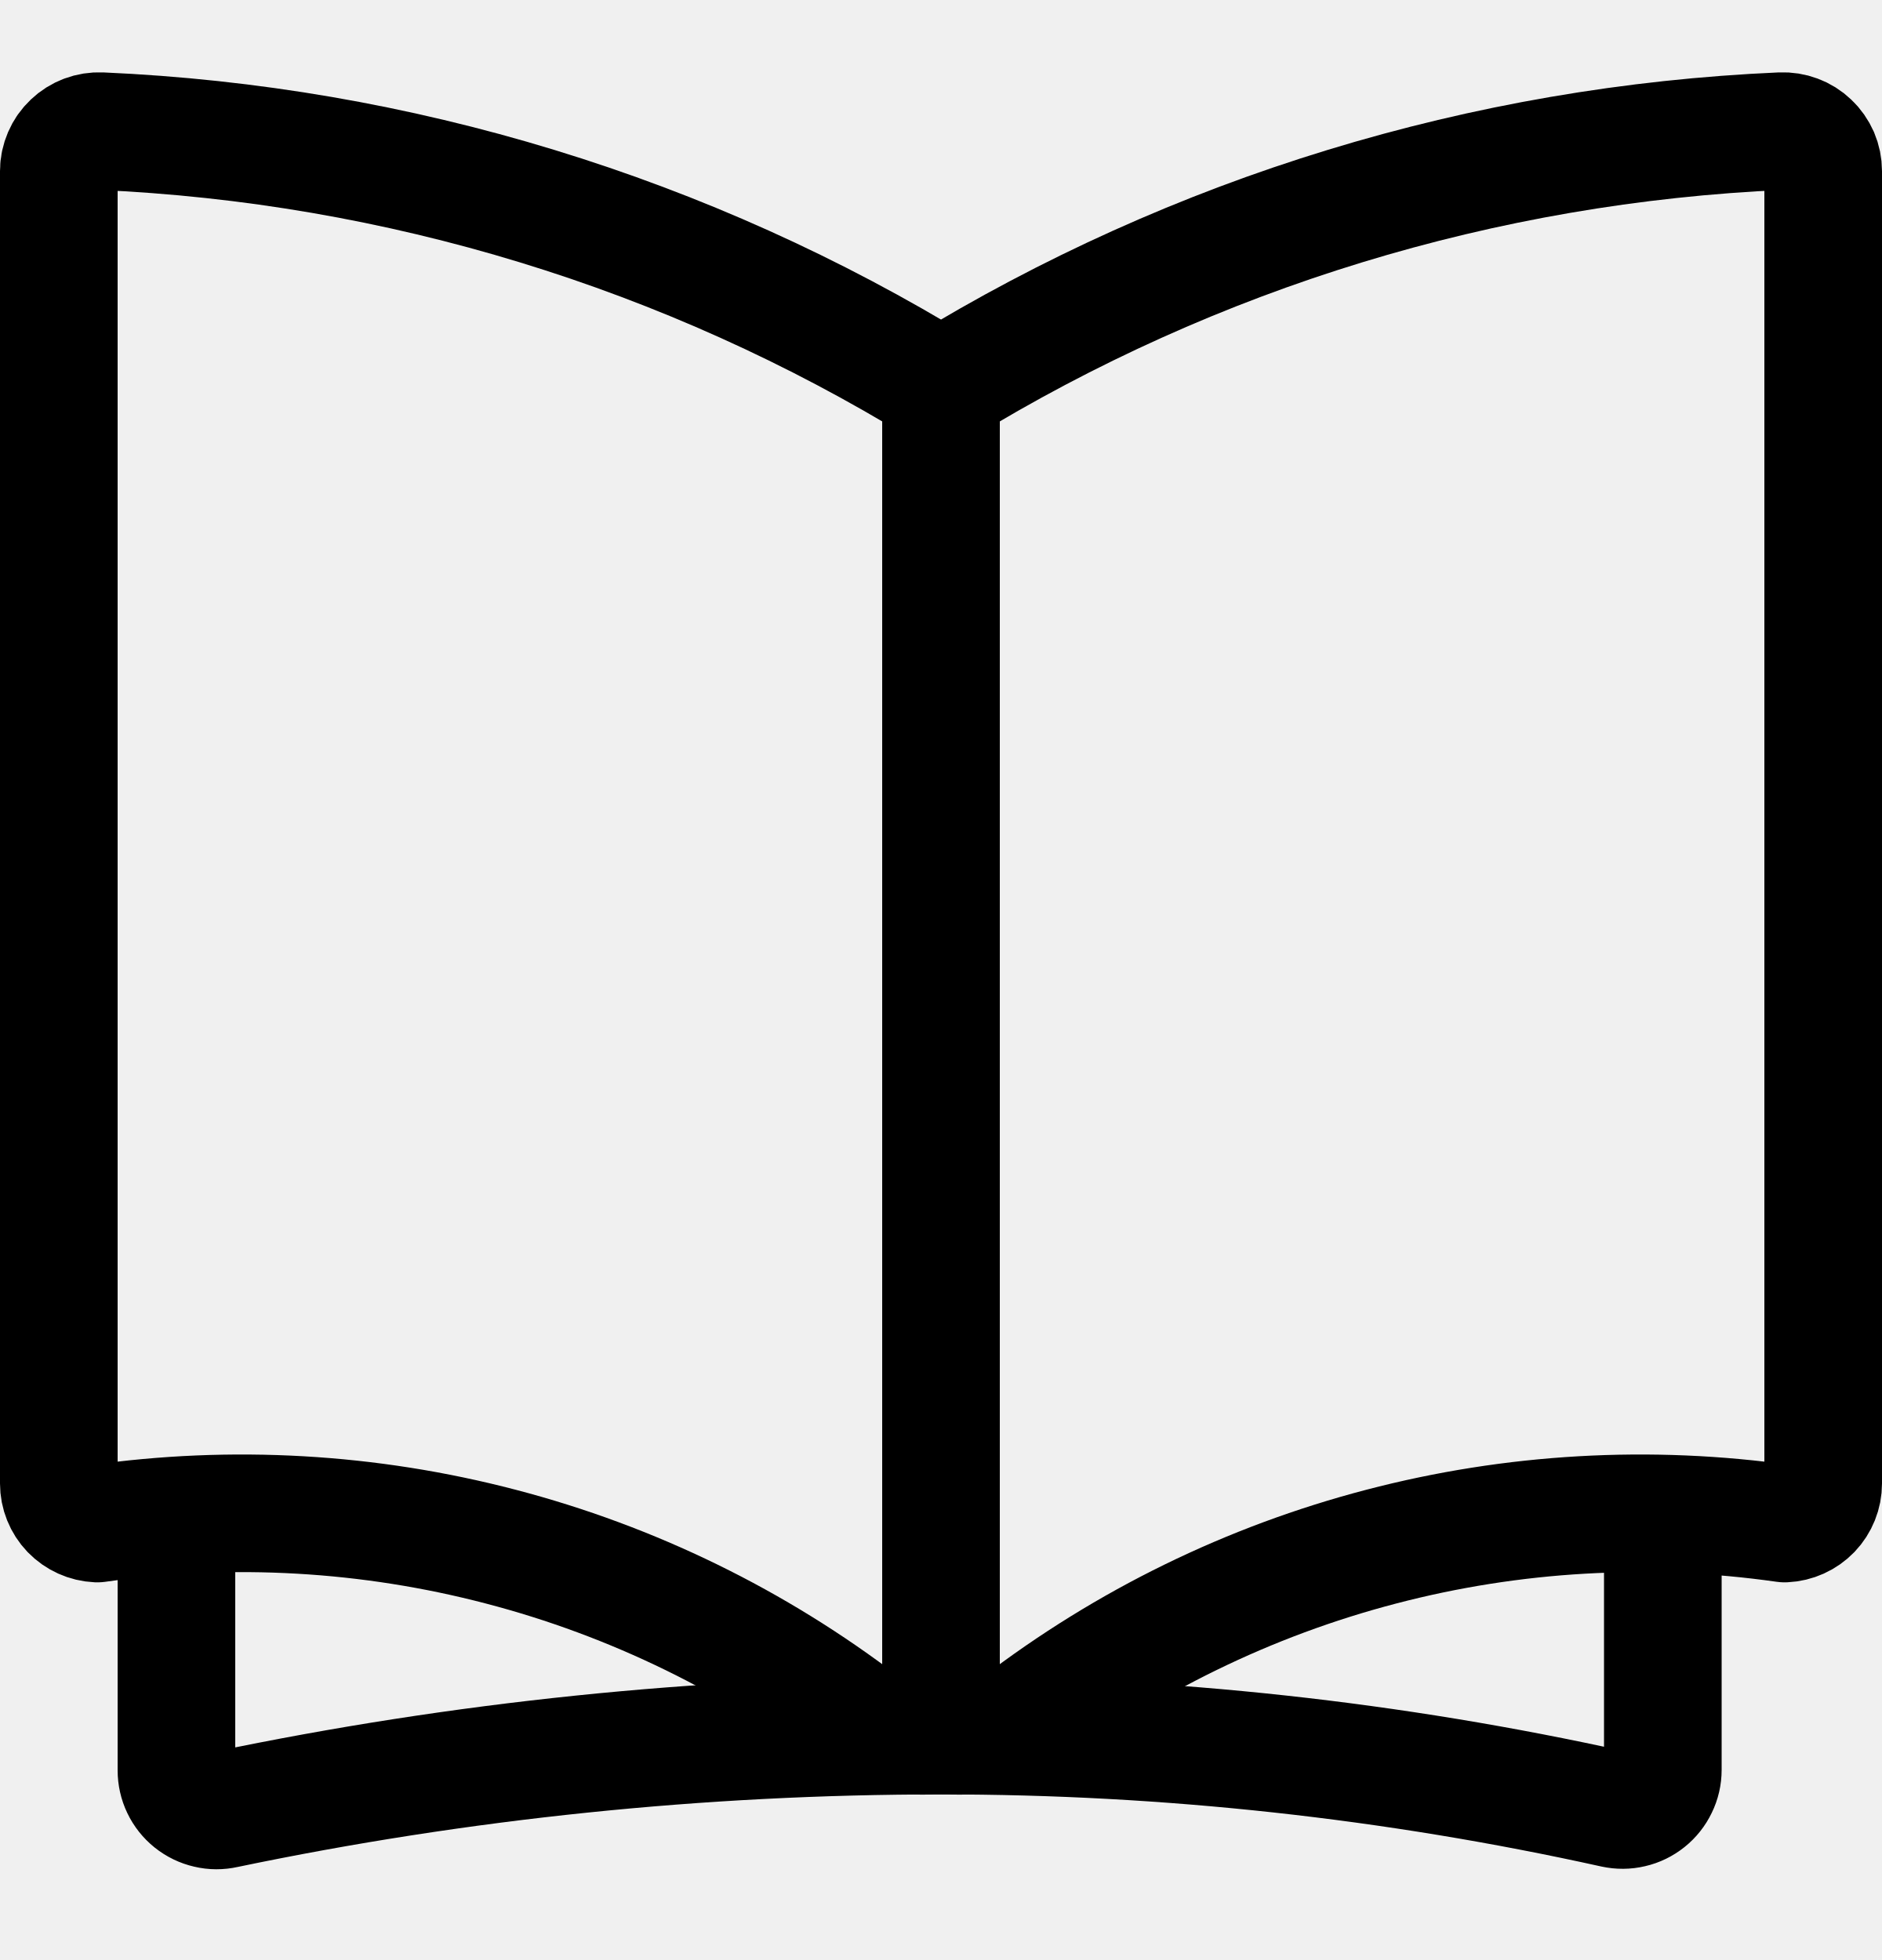
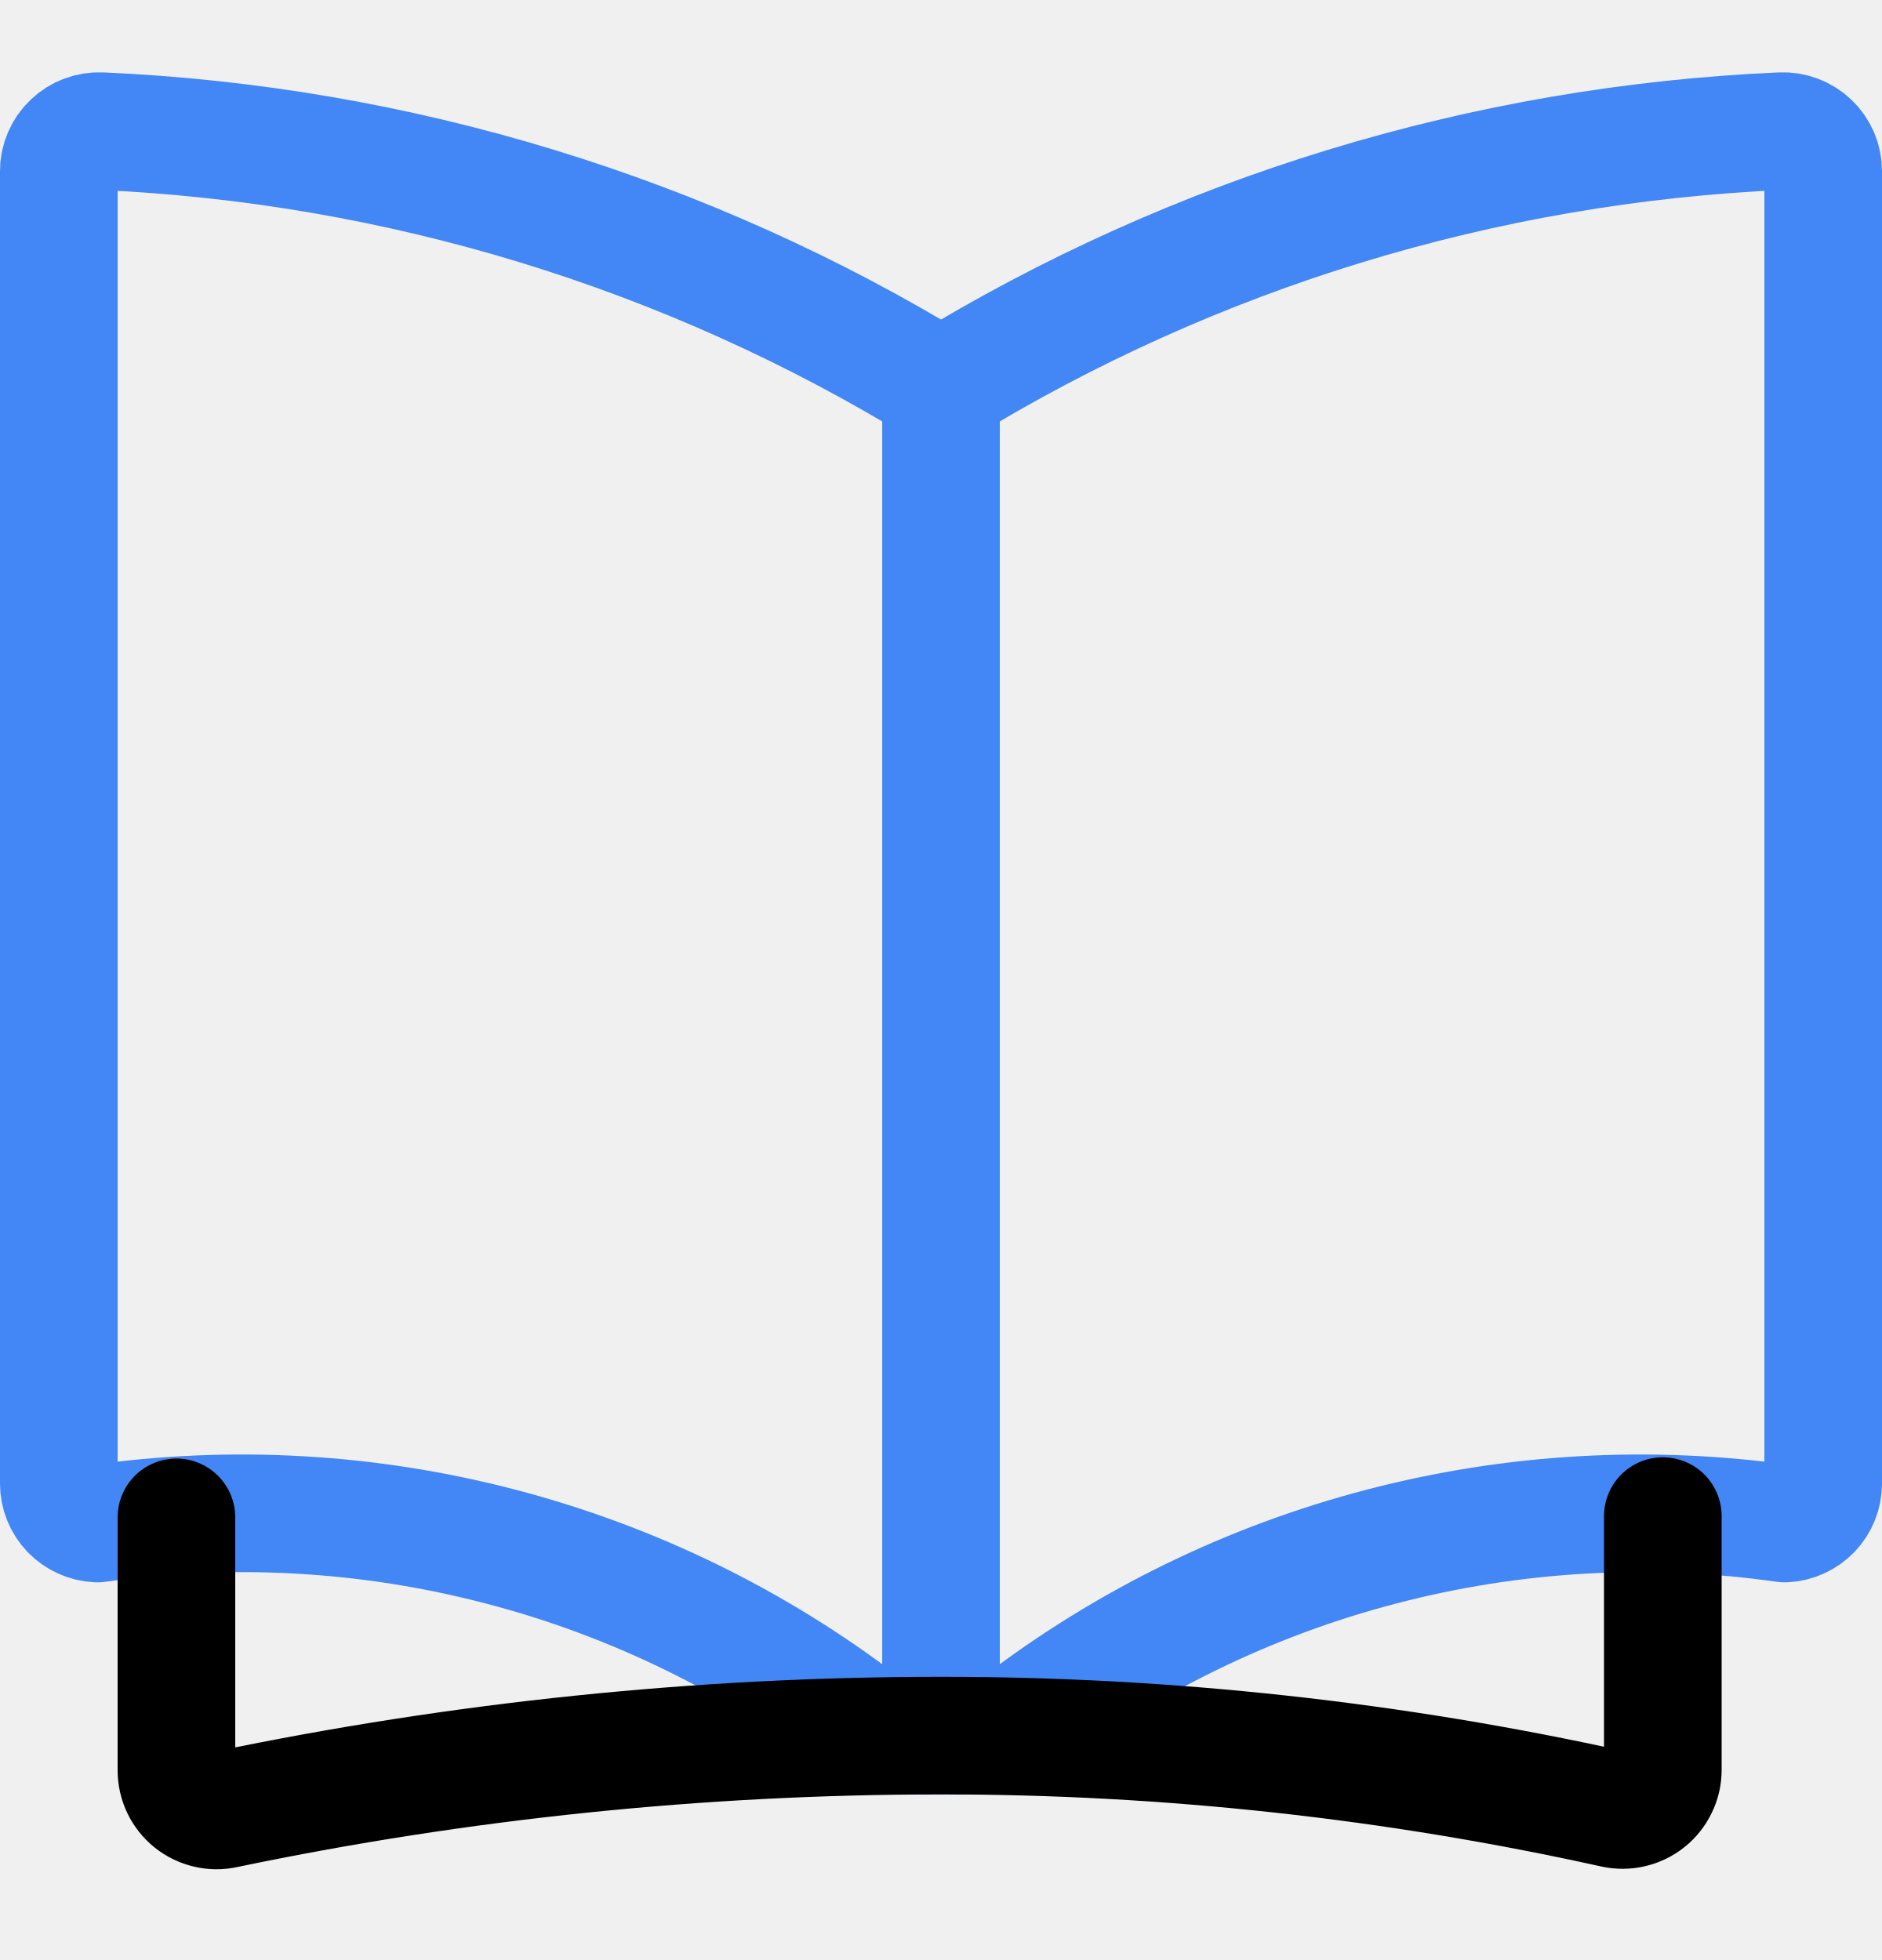
<svg xmlns="http://www.w3.org/2000/svg" width="24" height="25" viewBox="0 0 24 25" fill="none">
  <g clip-path="url(#clip0_197_674)">
-     <path d="M12 4.95C8.764 2.966 5.077 1.839 1.285 1.673C1.216 1.67 1.147 1.681 1.083 1.705C1.018 1.729 0.959 1.766 0.909 1.814C0.859 1.861 0.819 1.918 0.792 1.981C0.765 2.044 0.75 2.111 0.75 2.18V18.922C0.75 19.054 0.801 19.181 0.892 19.276C0.984 19.371 1.108 19.427 1.24 19.433C2.959 19.188 4.709 19.288 6.388 19.728C8.068 20.167 9.643 20.937 11.021 21.992C11.331 22.12 11.668 22.167 12.001 22.127" stroke="black" stroke-width="1.5" stroke-linecap="round" stroke-linejoin="round" />
-     <path d="M12 4.95C15.236 2.966 18.923 1.839 22.715 1.673C22.784 1.67 22.853 1.681 22.917 1.705C22.982 1.729 23.041 1.766 23.091 1.814C23.141 1.861 23.181 1.919 23.209 1.982C23.236 2.046 23.25 2.114 23.25 2.183V18.922C23.25 19.054 23.199 19.181 23.108 19.276C23.016 19.371 22.892 19.427 22.76 19.433C21.041 19.188 19.291 19.288 17.612 19.728C15.932 20.167 14.357 20.937 12.979 21.992C12.669 22.12 12.332 22.167 11.999 22.127" stroke="black" stroke-width="1.5" stroke-linecap="round" stroke-linejoin="round" />
-     <path d="M12 4.95V22.137" stroke="black" stroke-width="1.5" stroke-linecap="round" stroke-linejoin="round" />
+     <path d="M12 4.95C8.764 2.966 5.077 1.839 1.285 1.673C1.216 1.67 1.147 1.681 1.083 1.705C1.018 1.729 0.959 1.766 0.909 1.814C0.859 1.861 0.819 1.918 0.792 1.981C0.765 2.044 0.75 2.111 0.75 2.18V18.922C0.75 19.054 0.801 19.181 0.892 19.276C0.984 19.371 1.108 19.427 1.24 19.433C2.959 19.188 4.709 19.288 6.388 19.728C8.068 20.167 9.643 20.937 11.021 21.992C11.331 22.12 11.668 22.167 12.001 22.127" stroke="#4287f5" stroke-width="1.5" stroke-linecap="round" stroke-linejoin="round" />
+     <path d="M12 4.95C15.236 2.966 18.923 1.839 22.715 1.673C22.784 1.67 22.853 1.681 22.917 1.705C22.982 1.729 23.041 1.766 23.091 1.814C23.141 1.861 23.181 1.919 23.209 1.982C23.236 2.046 23.25 2.114 23.25 2.183V18.922C23.25 19.054 23.199 19.181 23.108 19.276C23.016 19.371 22.892 19.427 22.76 19.433C21.041 19.188 19.291 19.288 17.612 19.728C15.932 20.167 14.357 20.937 12.979 21.992C12.669 22.12 12.332 22.167 11.999 22.127" stroke="#4287f5" stroke-width="1.5" stroke-linecap="round" stroke-linejoin="round" />
+     <path d="M12 4.95V22.137" stroke="#4287f5" stroke-width="1.5" stroke-linecap="round" stroke-linejoin="round" />
    <path d="M2.25 19.354V22.58C2.25 22.657 2.267 22.733 2.3 22.802C2.333 22.871 2.381 22.932 2.441 22.98C2.501 23.028 2.571 23.062 2.646 23.079C2.72 23.097 2.798 23.097 2.873 23.08C5.875 22.454 8.933 22.138 12 22.138C14.886 22.137 17.764 22.451 20.582 23.075C20.657 23.091 20.734 23.091 20.809 23.073C20.884 23.056 20.953 23.022 21.013 22.974C21.073 22.926 21.121 22.865 21.154 22.796C21.188 22.727 21.205 22.652 21.205 22.575V19.338" stroke="black" stroke-width="1.5" stroke-linecap="round" stroke-linejoin="round" />
  </g>
  <defs>
    <clipPath id="clip0_197_674">
      <rect width="24" height="24" fill="white" transform="translate(0 0.380005)" />
    </clipPath>
  </defs>
</svg>
